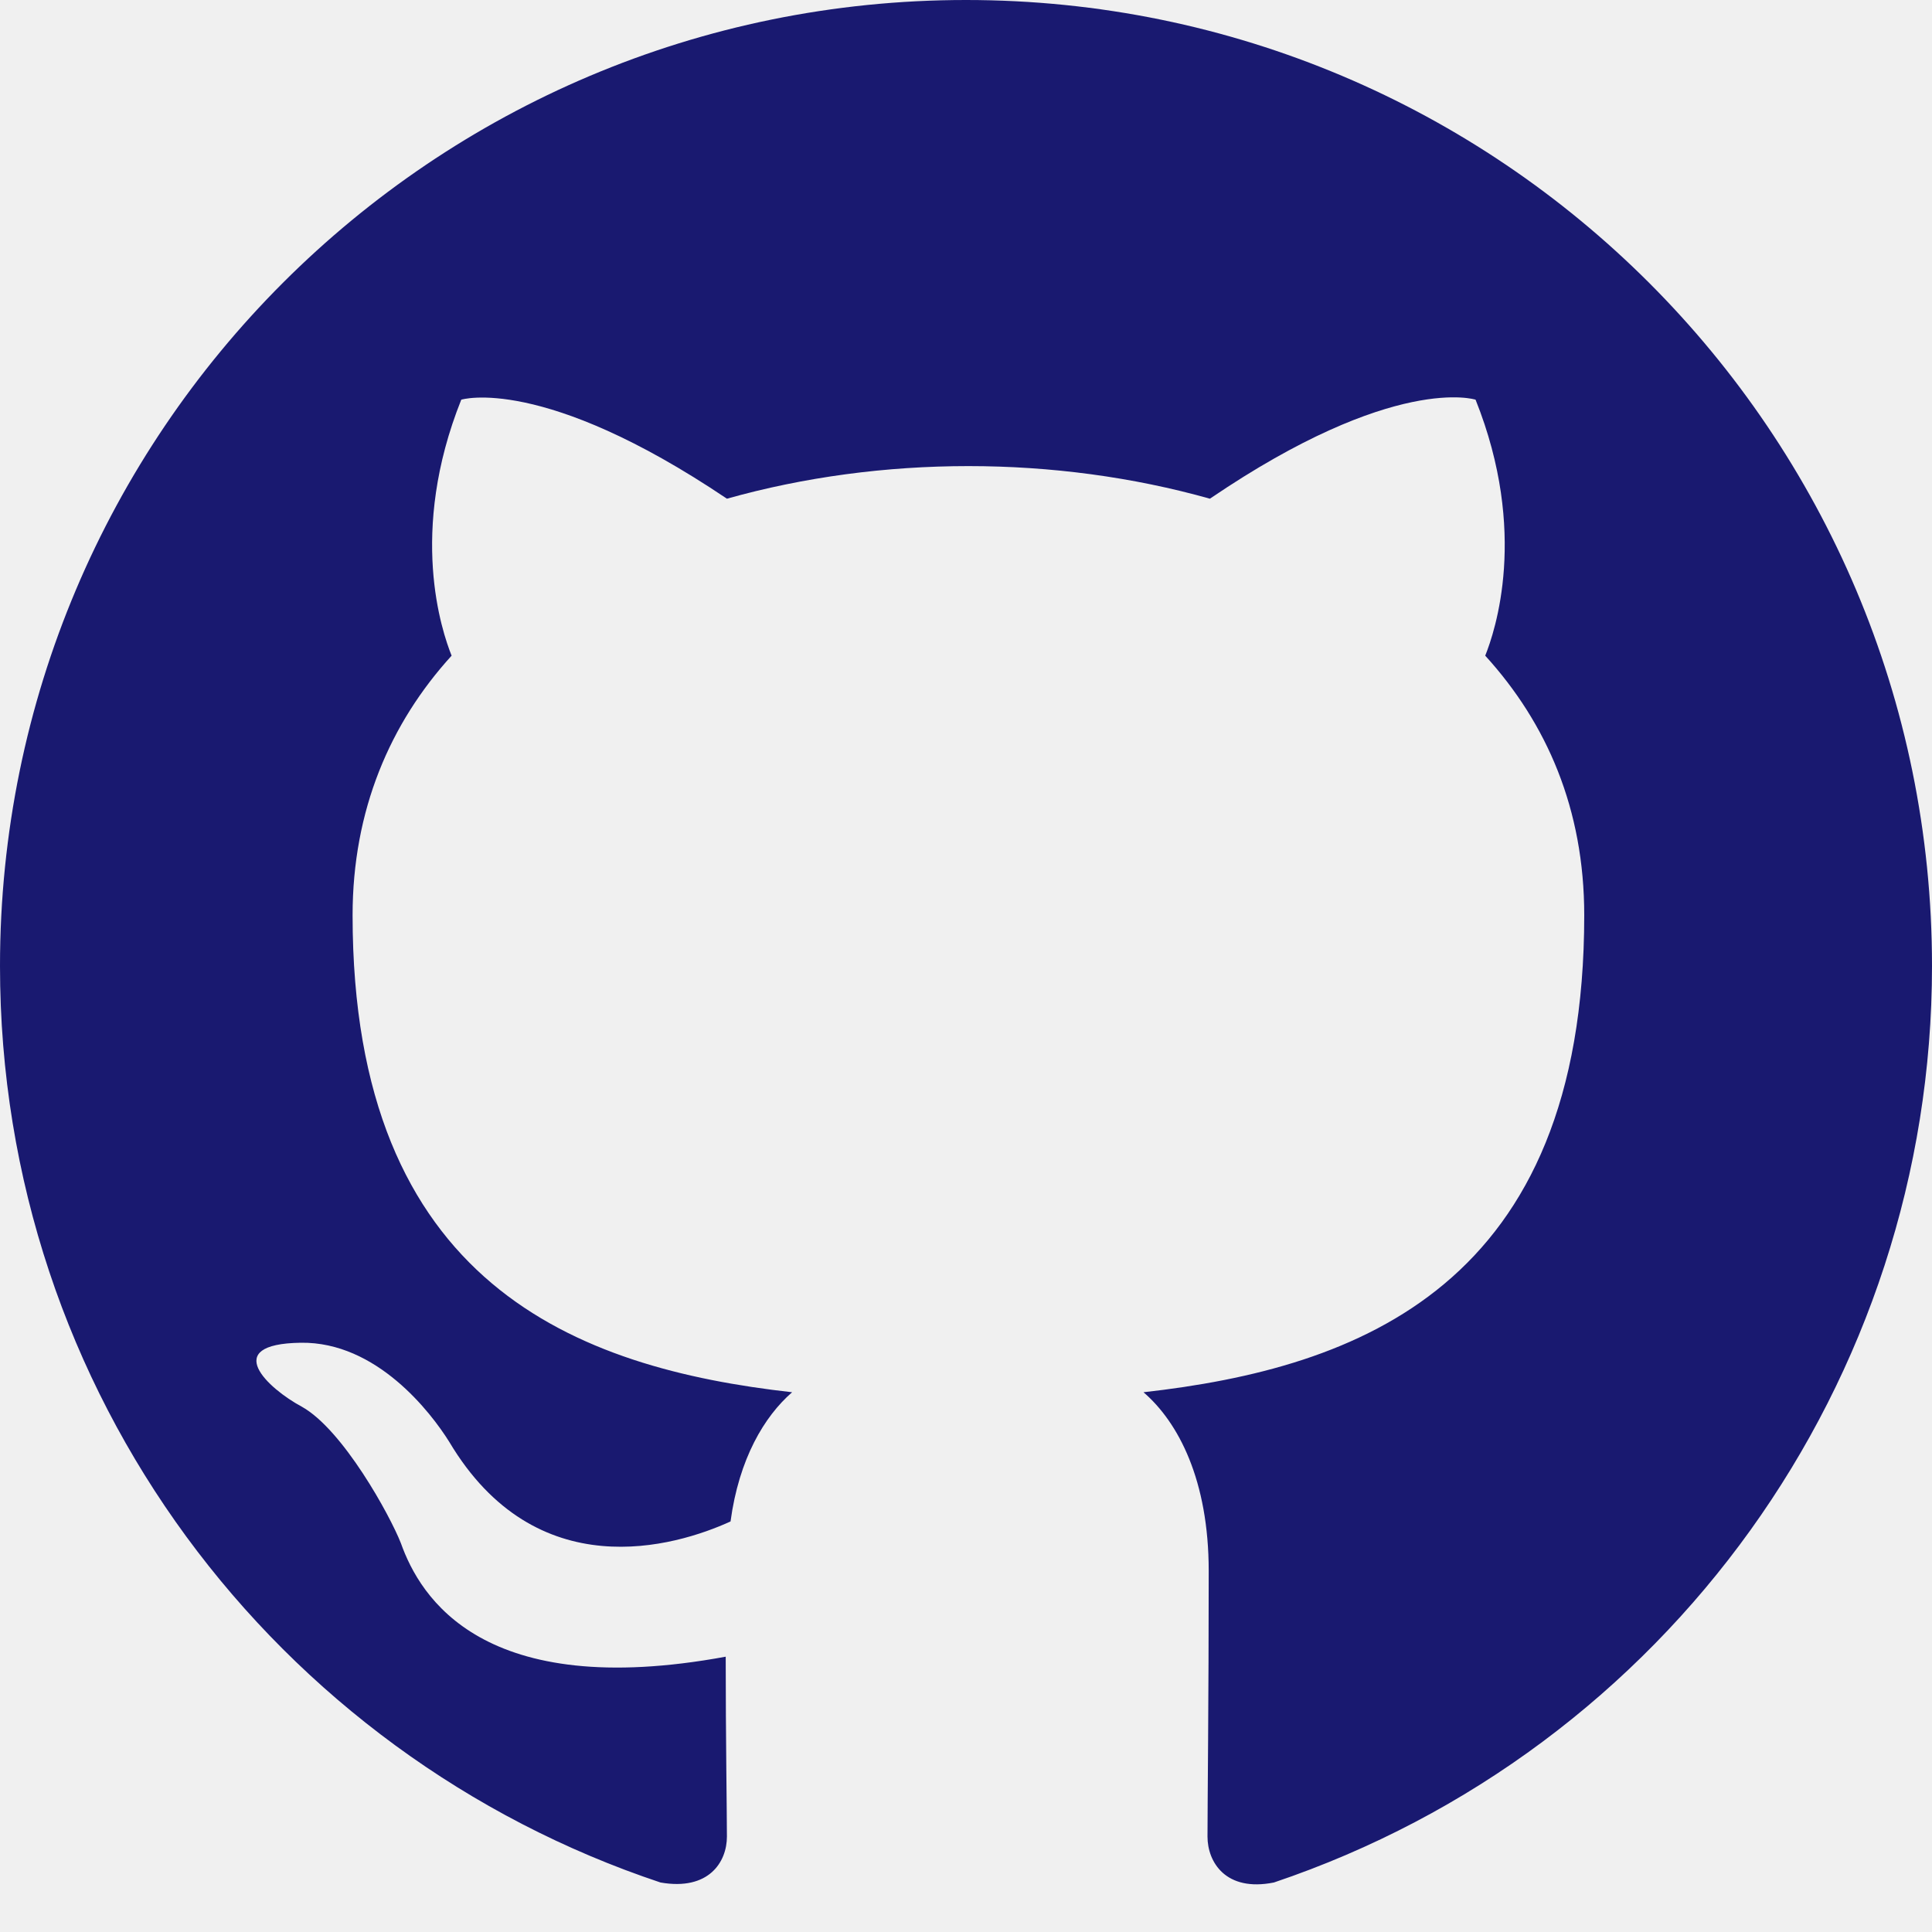
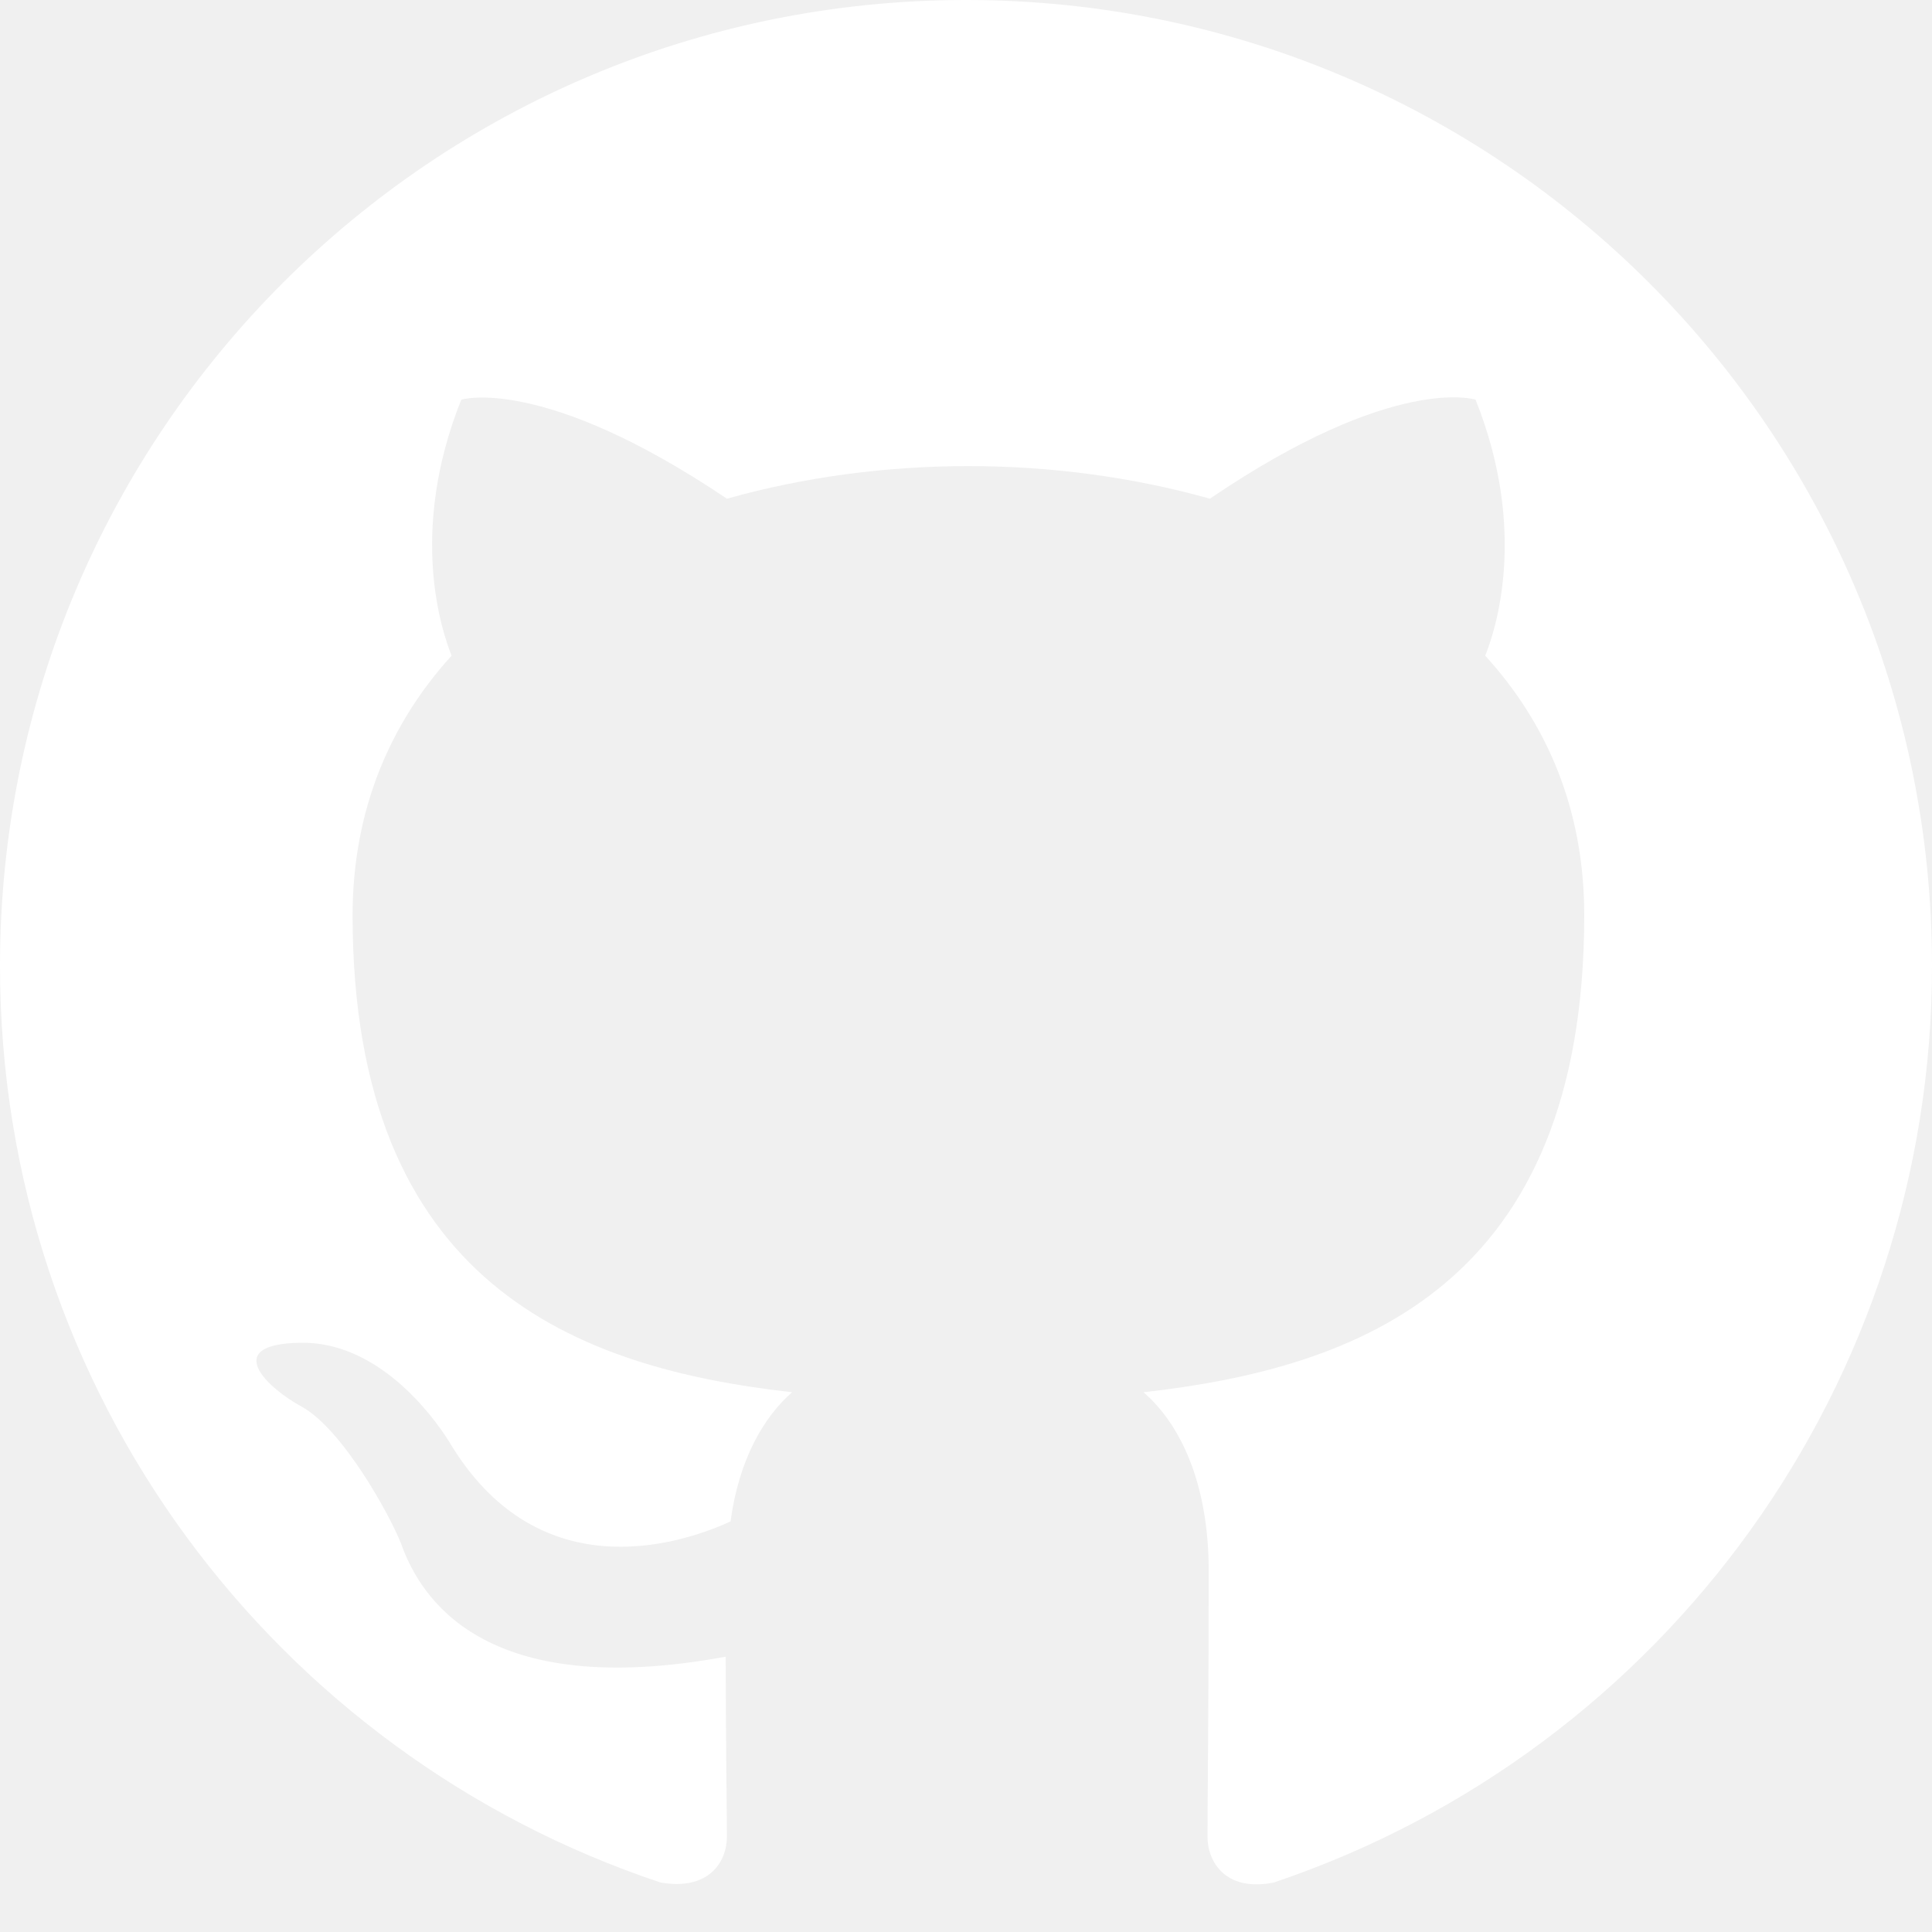
- <svg xmlns="http://www.w3.org/2000/svg" width="16" height="16" fill="#191970" class="bi bi-github" viewBox="0 0 16 16">
+ <svg xmlns="http://www.w3.org/2000/svg" width="16" height="16" fill="#fff" class="bi bi-github" viewBox="0 0 16 16">
  <path d="M8 0C3.58 0 0 3.58 0 8c0 3.54 2.29 6.53 5.47 7.59.4.07.55-.17.55-.38 0-.19-.01-.82-.01-1.49-2.01.37-2.53-.49-2.69-.94-.09-.23-.48-.94-.82-1.13-.28-.15-.68-.52-.01-.53.63-.01 1.08.58 1.23.82.72 1.21 1.87.87 2.33.66.07-.52.28-.87.51-1.07-1.78-.2-3.64-.89-3.64-3.95 0-.87.31-1.59.82-2.15-.08-.2-.36-1.02.08-2.12 0 0 .67-.21 2.2.82.64-.18 1.32-.27 2-.27s1.36.09 2 .27c1.53-1.04 2.2-.82 2.2-.82.44 1.1.16 1.92.08 2.12.51.56.82 1.27.82 2.15 0 3.07-1.87 3.75-3.65 3.95.29.25.54.73.54 1.48 0 1.07-.01 1.93-.01 2.2 0 .21.15.46.55.38A8.01 8.01 0 0 0 16 8c0-4.42-3.58-8-8-8" />
</svg>
